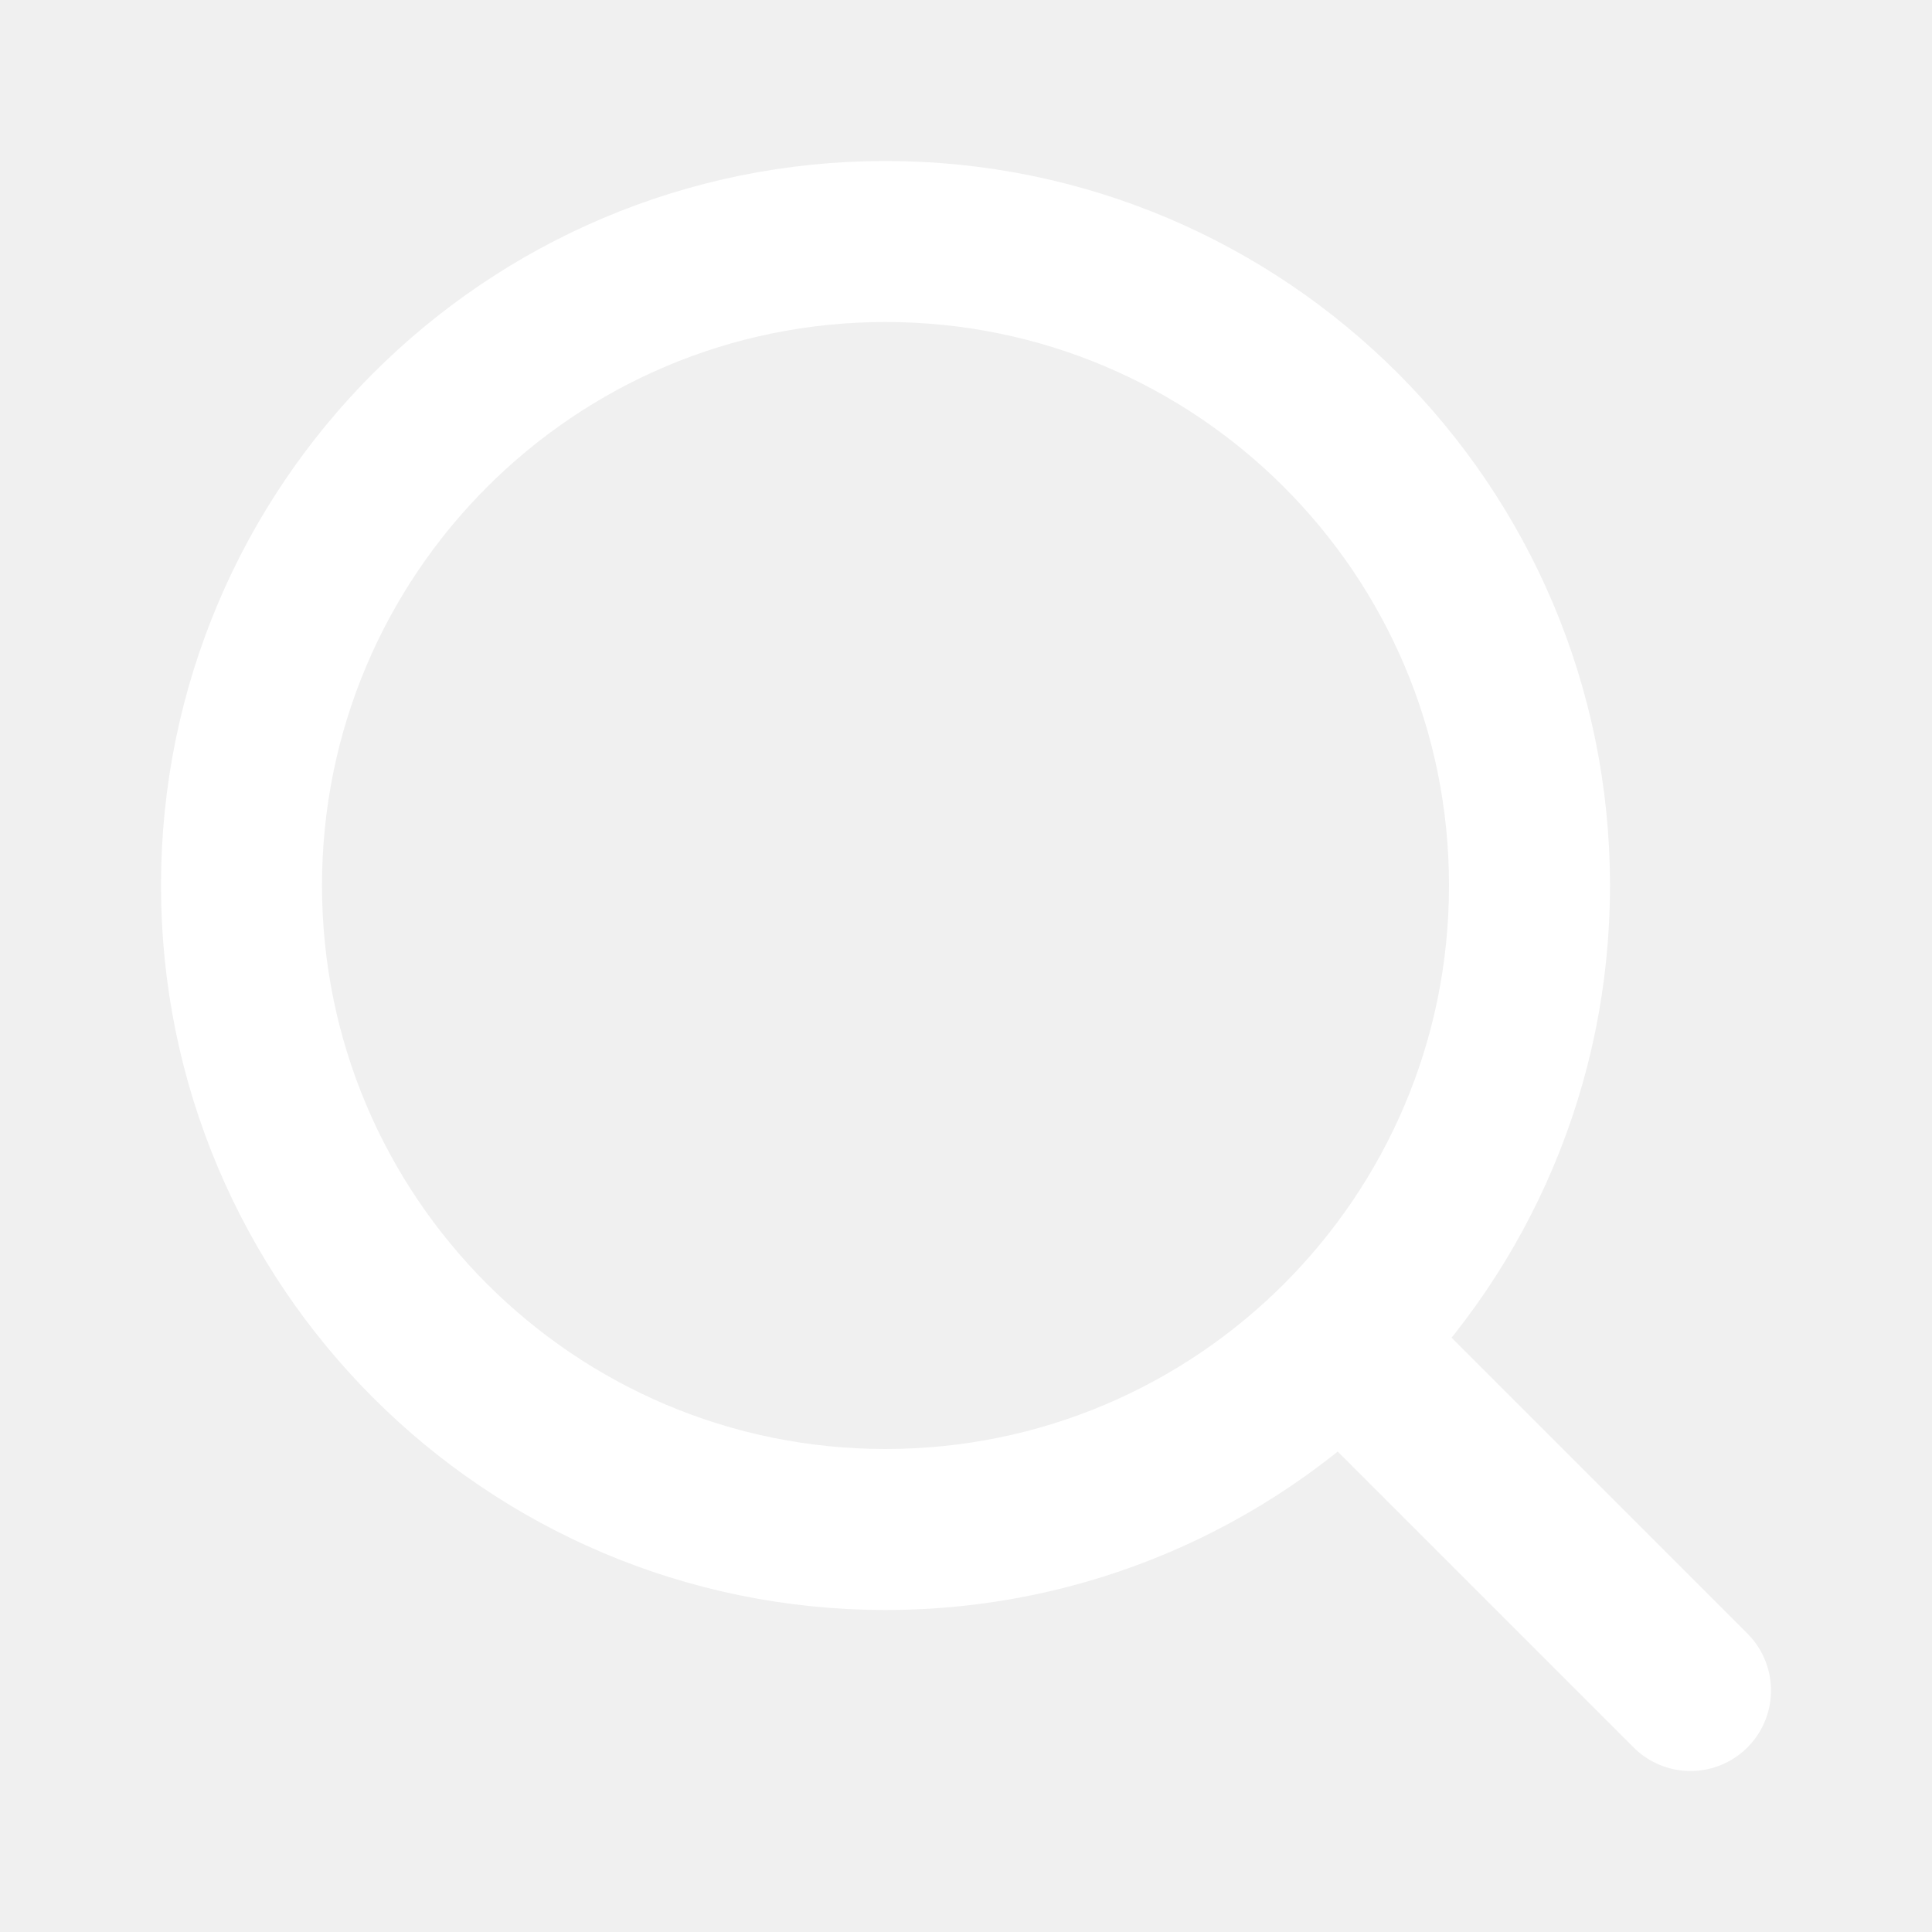
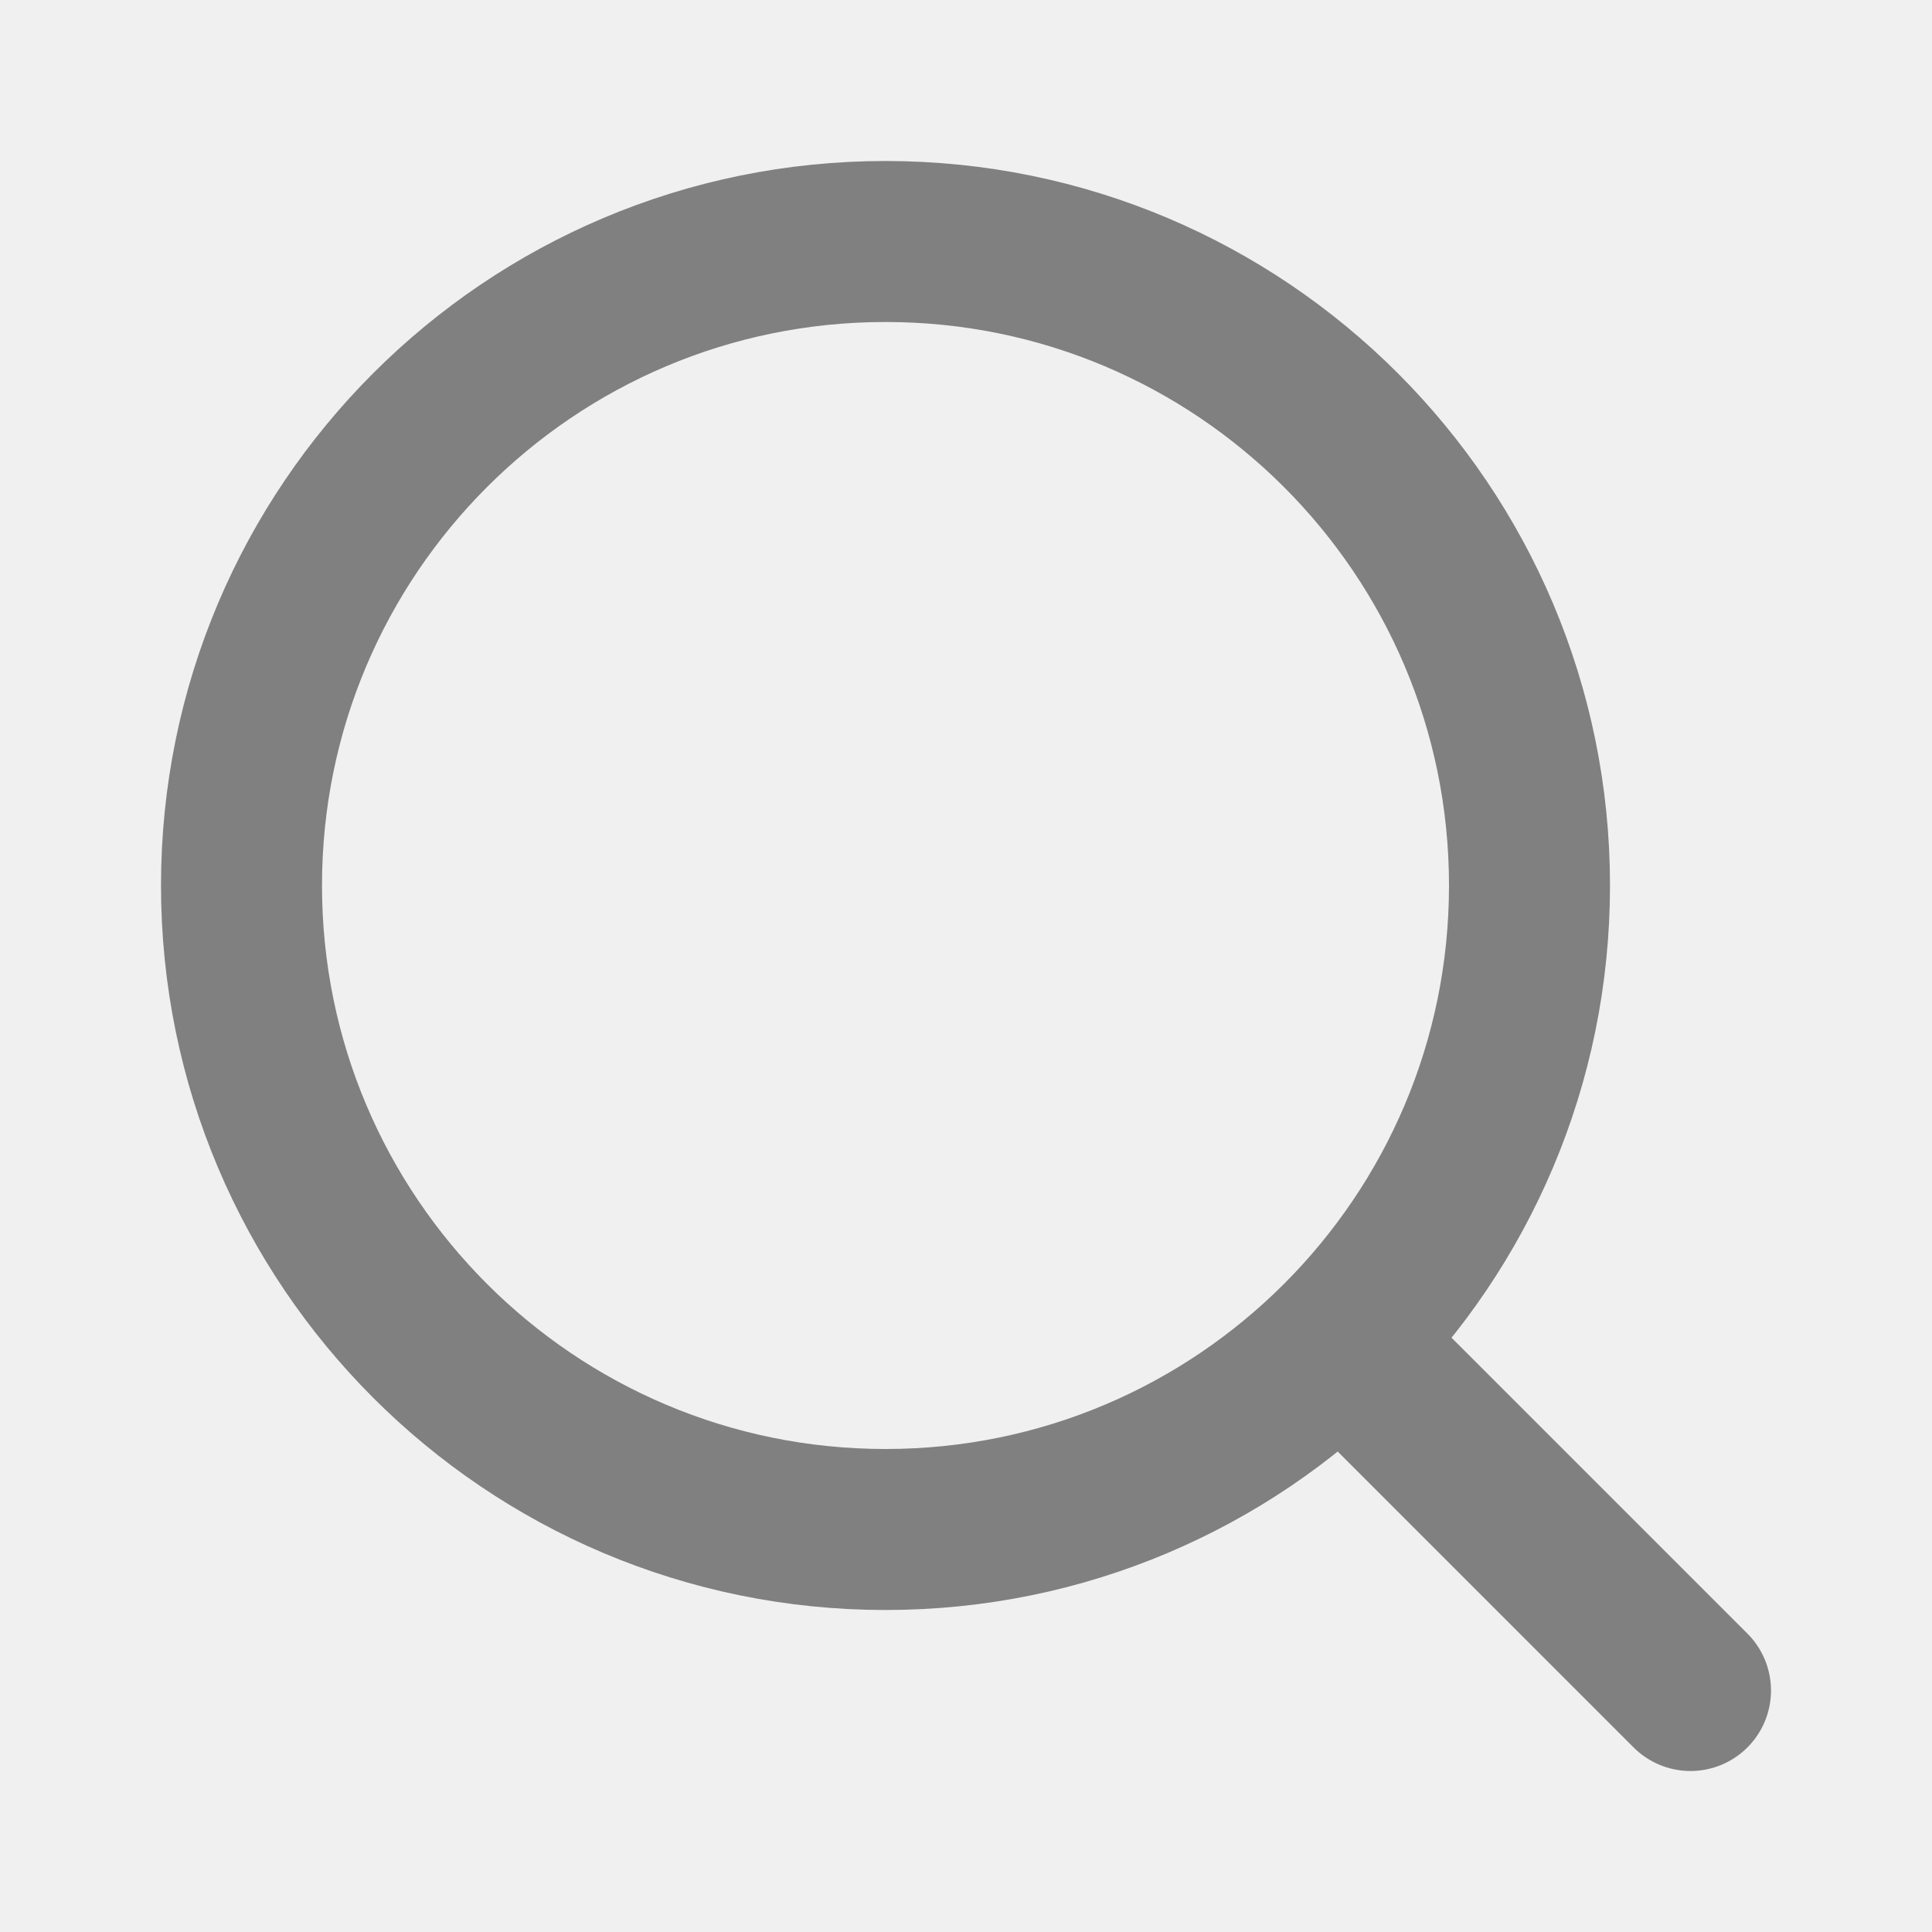
<svg xmlns="http://www.w3.org/2000/svg" width="1em" height="1em" viewBox="0 0 24 24">
-   <g fill="none" stroke="white" stroke-linecap="round" stroke-linejoin="round" stroke-width="2">
+   <g fill="none" stroke="gray" stroke-linecap="round" stroke-linejoin="round" stroke-width="2">
    <circle cx="11" cy="11" r="8" />
    <path d="m21 21l-4.3-4.3" />
  </g>
</svg>
